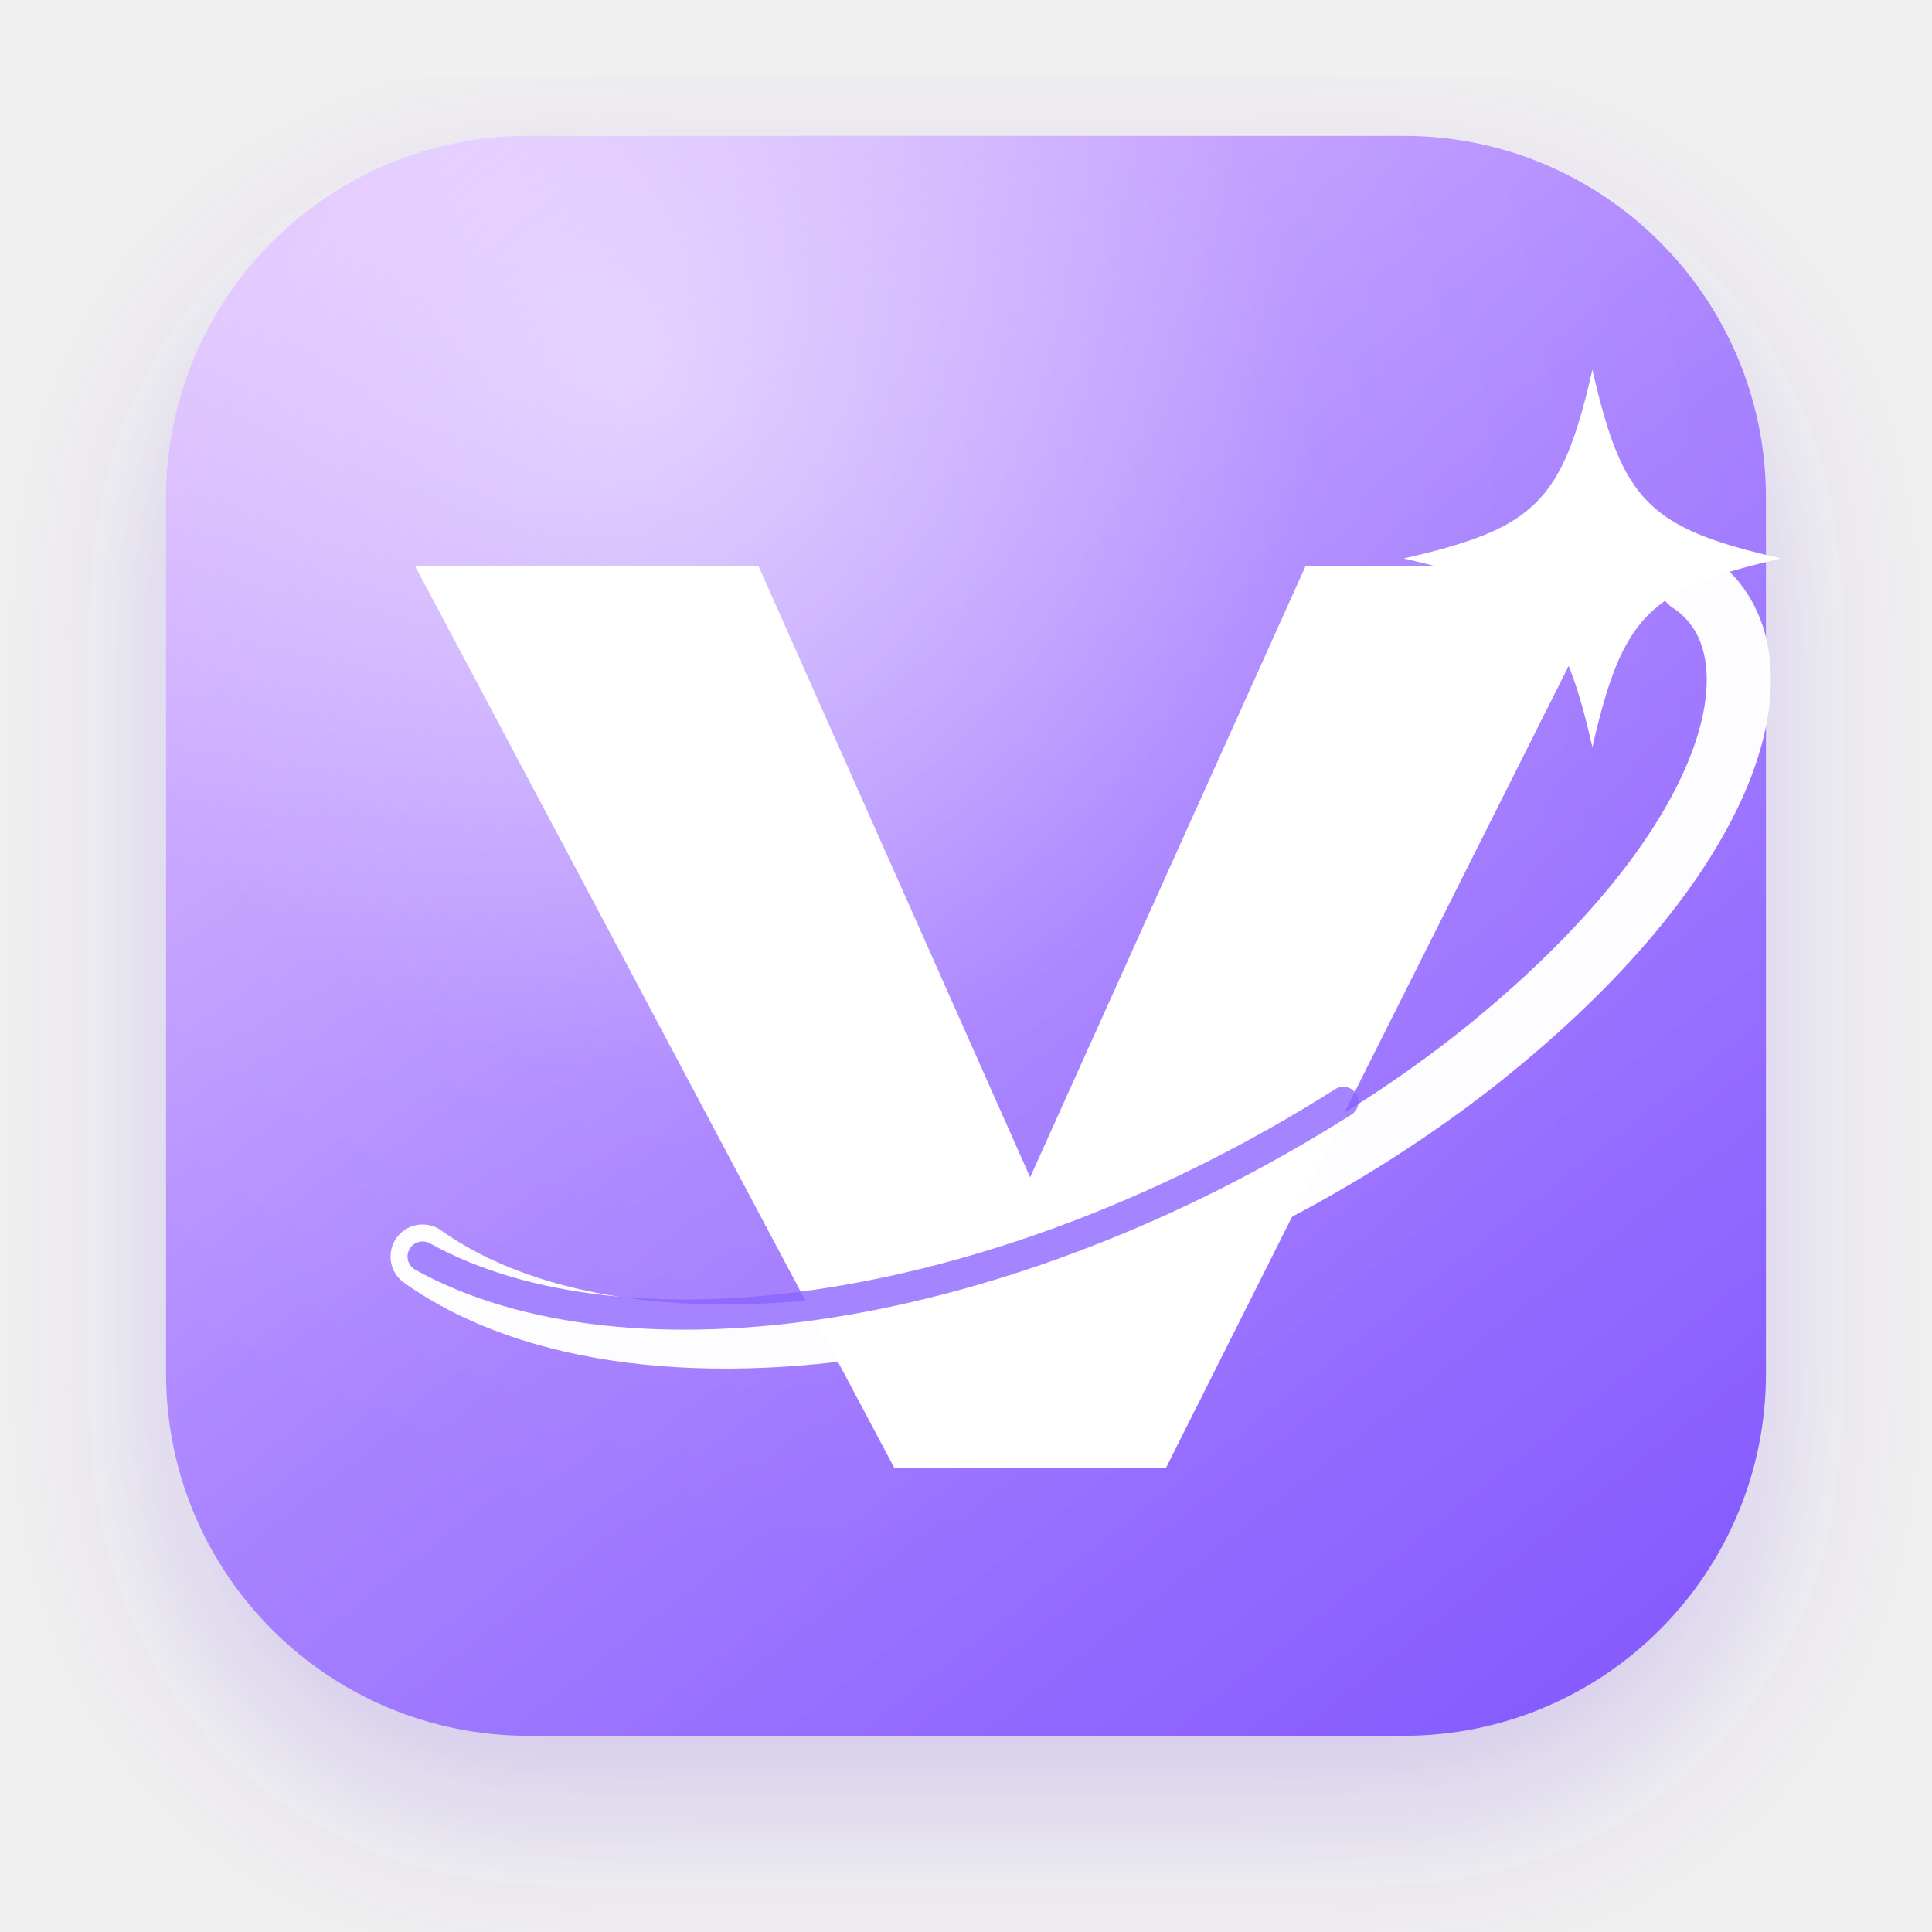
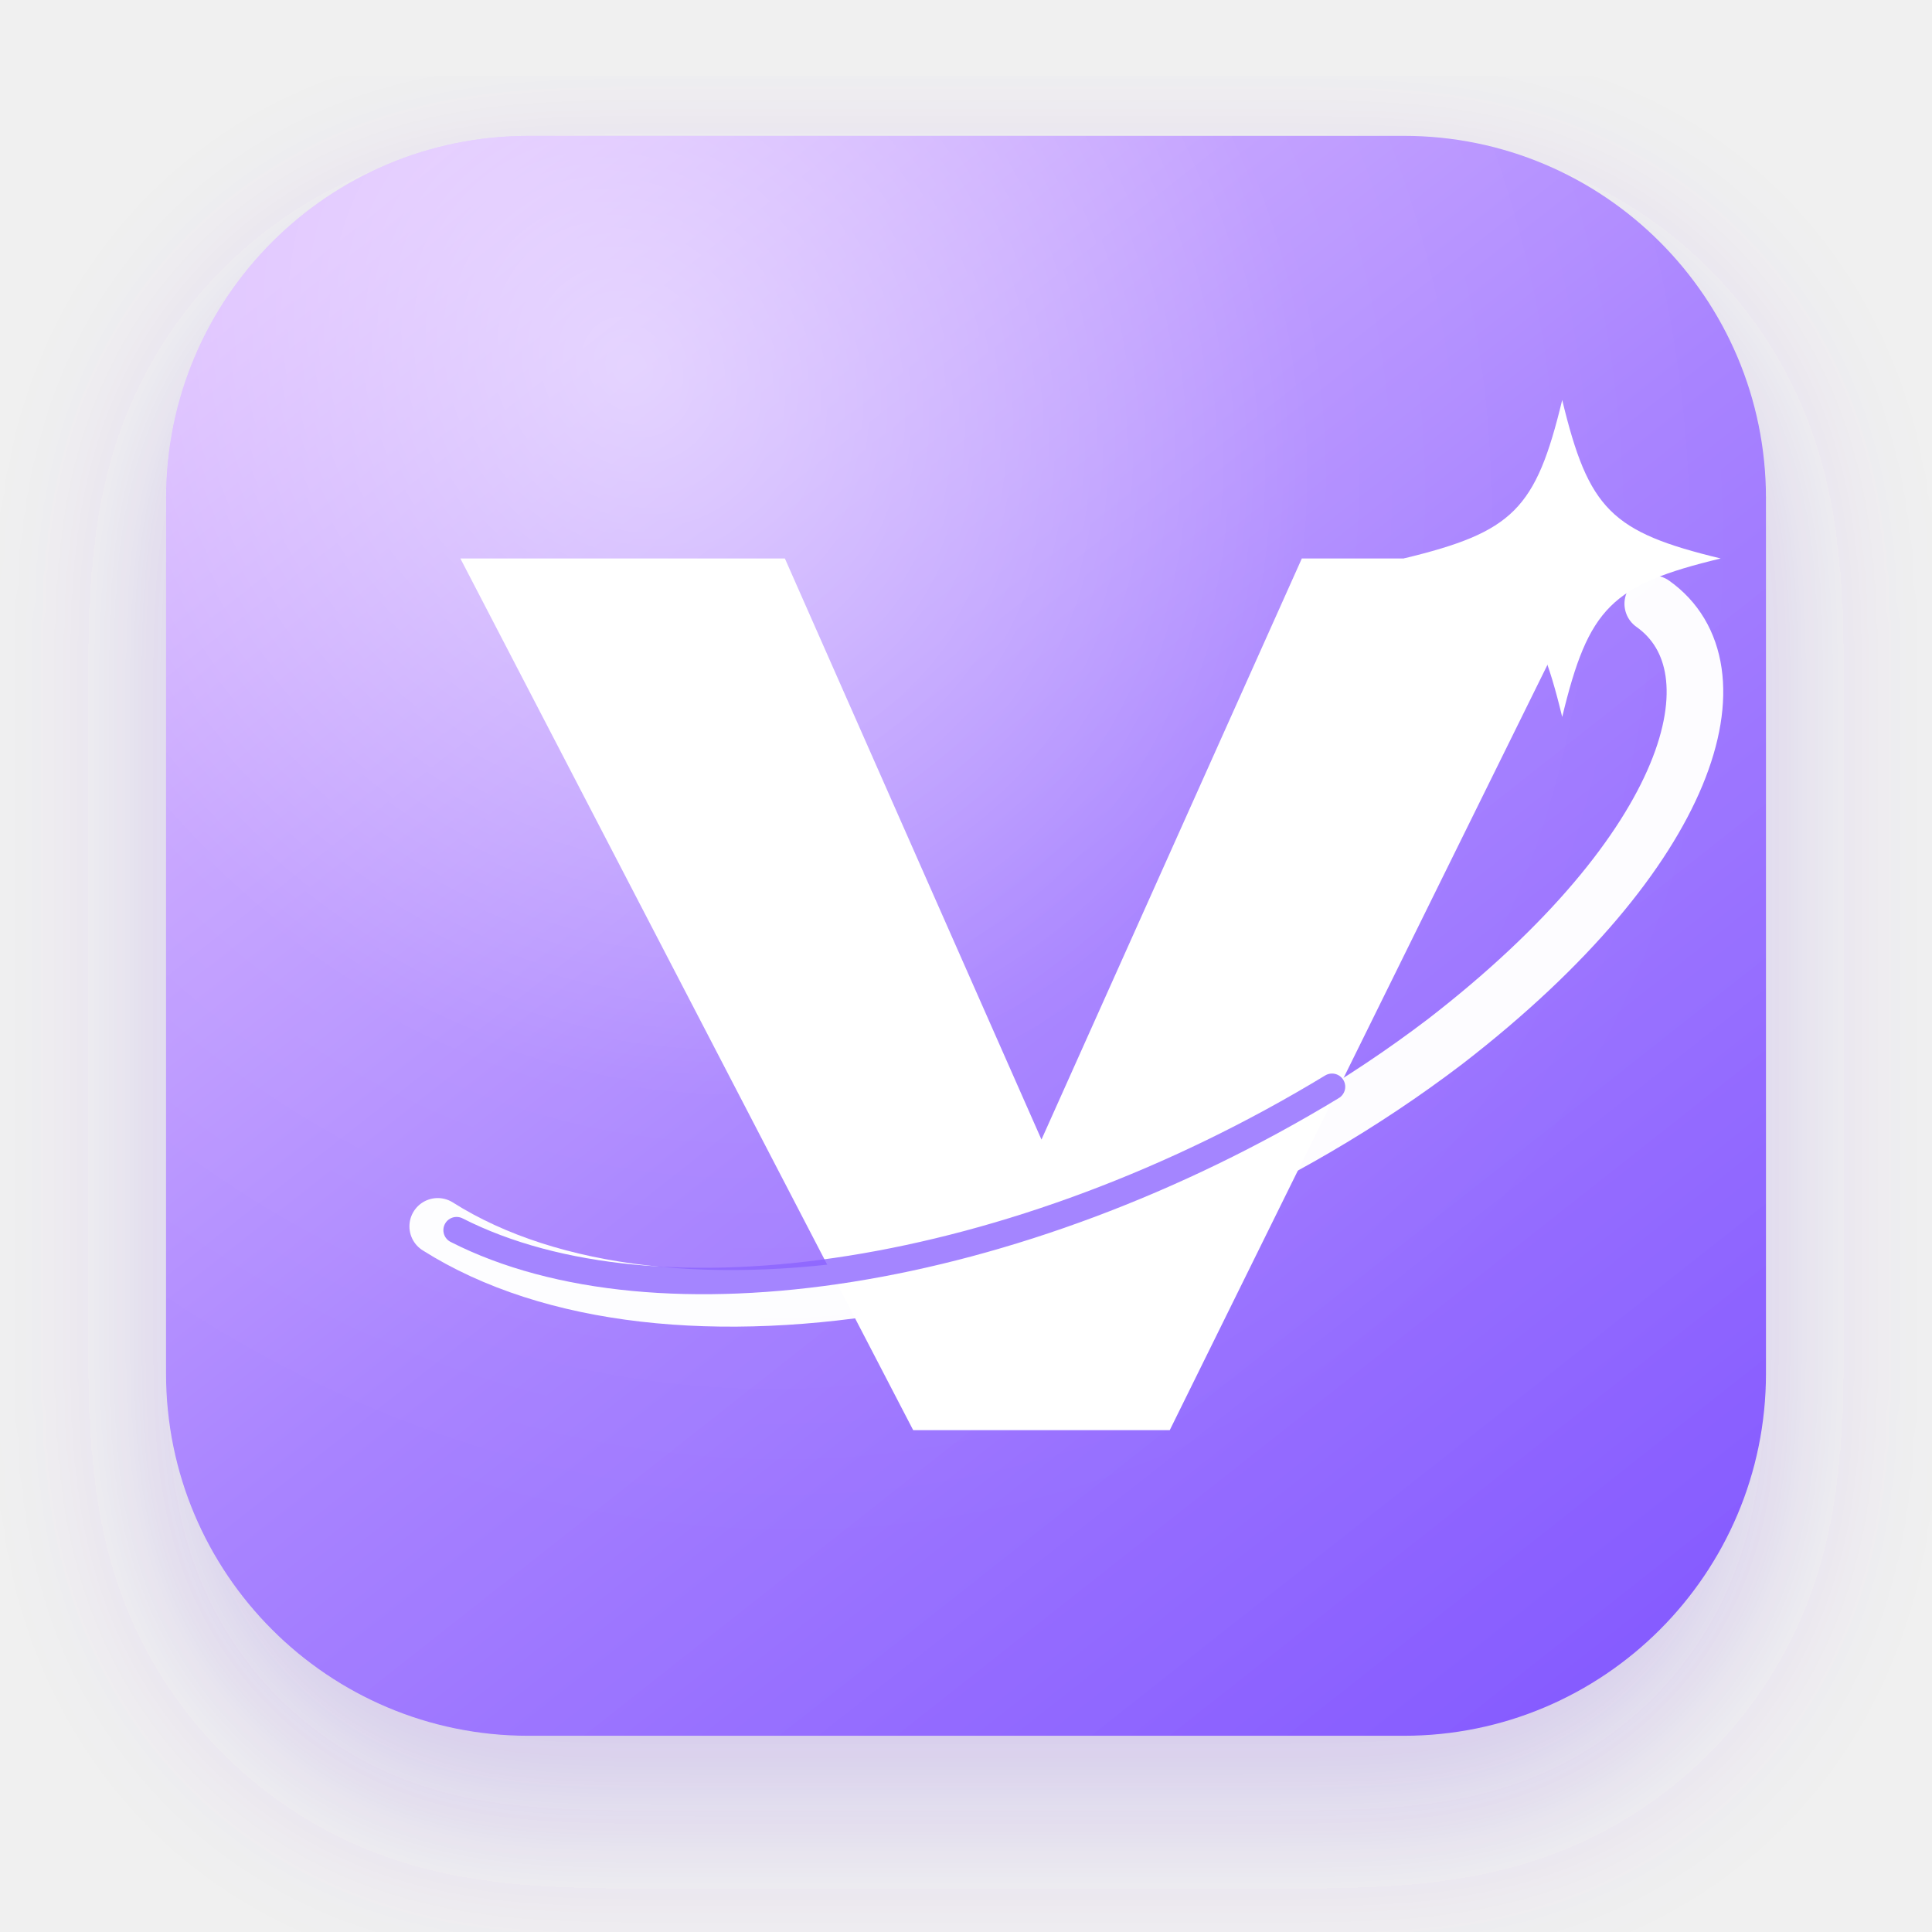
<svg xmlns="http://www.w3.org/2000/svg" viewBox="0 0 512 512" role="img" aria-labelledby="title desc">
  <defs>
    <linearGradient id="bg" x1="96" y1="56" x2="424" y2="472" gradientUnits="userSpaceOnUse">
      <stop offset="0" stop-color="#d9b8ff" />
      <stop offset="0.48" stop-color="#a883ff" />
      <stop offset="1" stop-color="#8358ff" />
    </linearGradient>
    <radialGradient id="shine" cx="0" cy="0" r="1" gradientUnits="userSpaceOnUse" gradientTransform="translate(166 96) rotate(56) scale(330 280)">
      <stop offset="0" stop-color="#ffffff" stop-opacity="0.5" />
      <stop offset="0.62" stop-color="#ffffff" stop-opacity="0.05" />
      <stop offset="1" stop-color="#ffffff" stop-opacity="0" />
    </radialGradient>
    <filter id="softShadow" x="-20%" y="-20%" width="140%" height="140%">
      <feDropShadow dx="0" dy="20" stdDeviation="22" flood-color="#6d42de" flood-opacity="0.22" />
    </filter>
  </defs>
  <rect x="44" y="36" width="424" height="424" rx="96" fill="url(#bg)" filter="url(#softShadow)" />
  <rect x="44" y="36" width="424" height="424" rx="96" fill="url(#shine)" />
-   <path d="M110 150h91l72 162 73-162h83L309 389h-72L110 150Z" fill="#fff" />
-   <path d="M112 333c59 42 187 20 279-52 72-57 83-110 57-127" fill="none" stroke="#fff" stroke-width="17" stroke-linecap="round" opacity="0.98" />
-   <path d="M112 333c54 30 154 16 244-41" fill="none" stroke="#8b63ff" stroke-width="8" stroke-linecap="round" opacity="0.78" />
-   <path d="M422 98c8 35 15 42 50 50-35 8-42 15-50 50-8-35-15-42-50-50 35-8 42-15 50-50Z" fill="#fff" />
+   <g transform="translate(0 -2)">
+     <path d="M122 150h86l68 154 69-154h79L310 381h-68L122 150Z" fill="#fff" />
+     <path d="M116 327c60 38 179 18 267-49 66-51 79-99 55-116" fill="none" stroke="#fff" stroke-width="15" stroke-linecap="round" opacity="0.98" />
+     <path d="M121 328c53 27 148 13 232-38" fill="none" stroke="#8b63ff" stroke-width="7" stroke-linecap="round" opacity="0.78" />
+   </g>
+   <path d="M414 106c7 29 13 35 42 42-29 7-35 13-42 42-7-29-13-35-42-42 29-7 35-13 42-42Z" fill="#fff" />
</svg>
